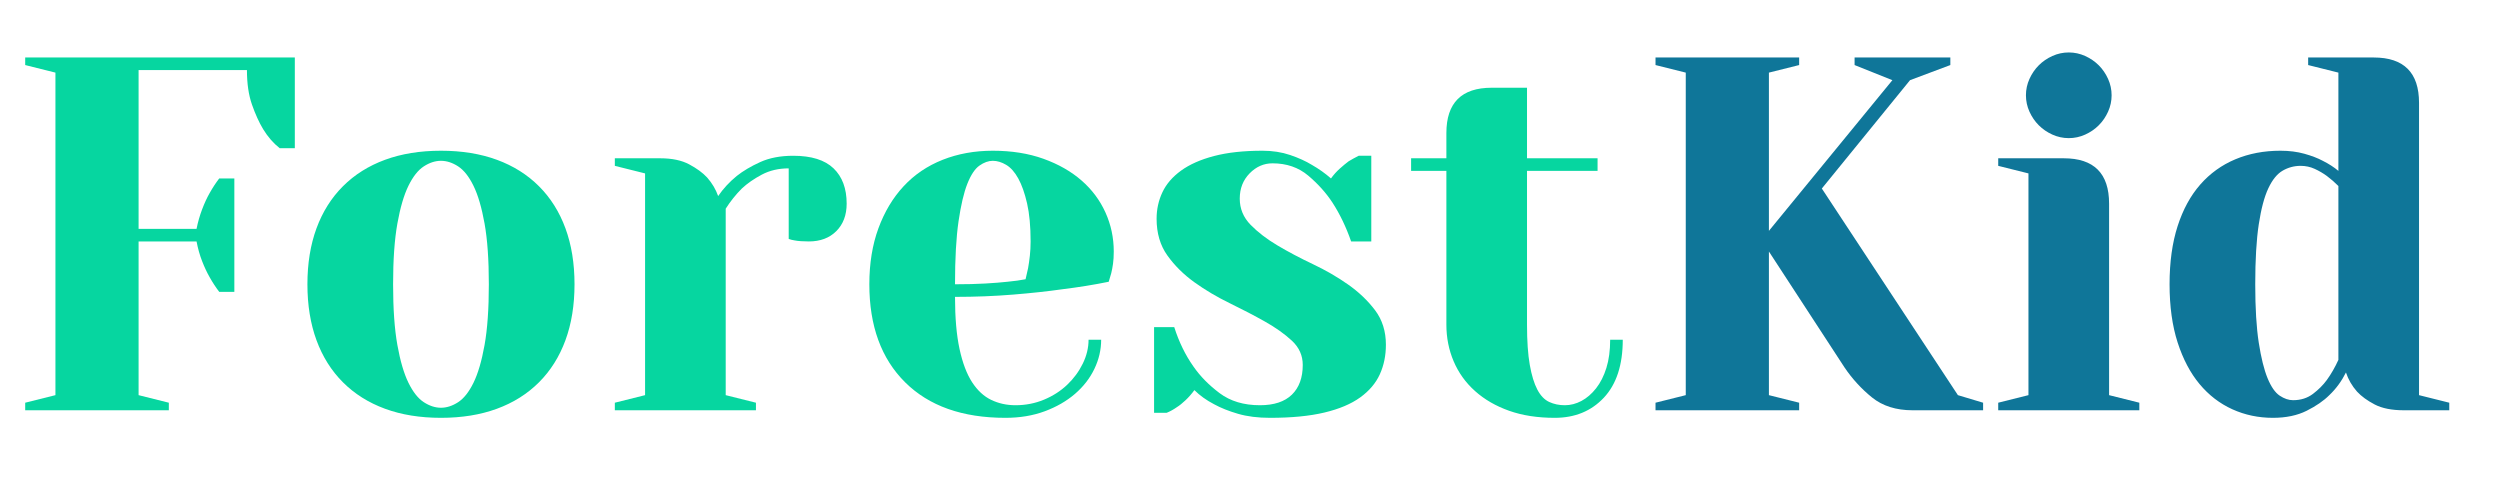
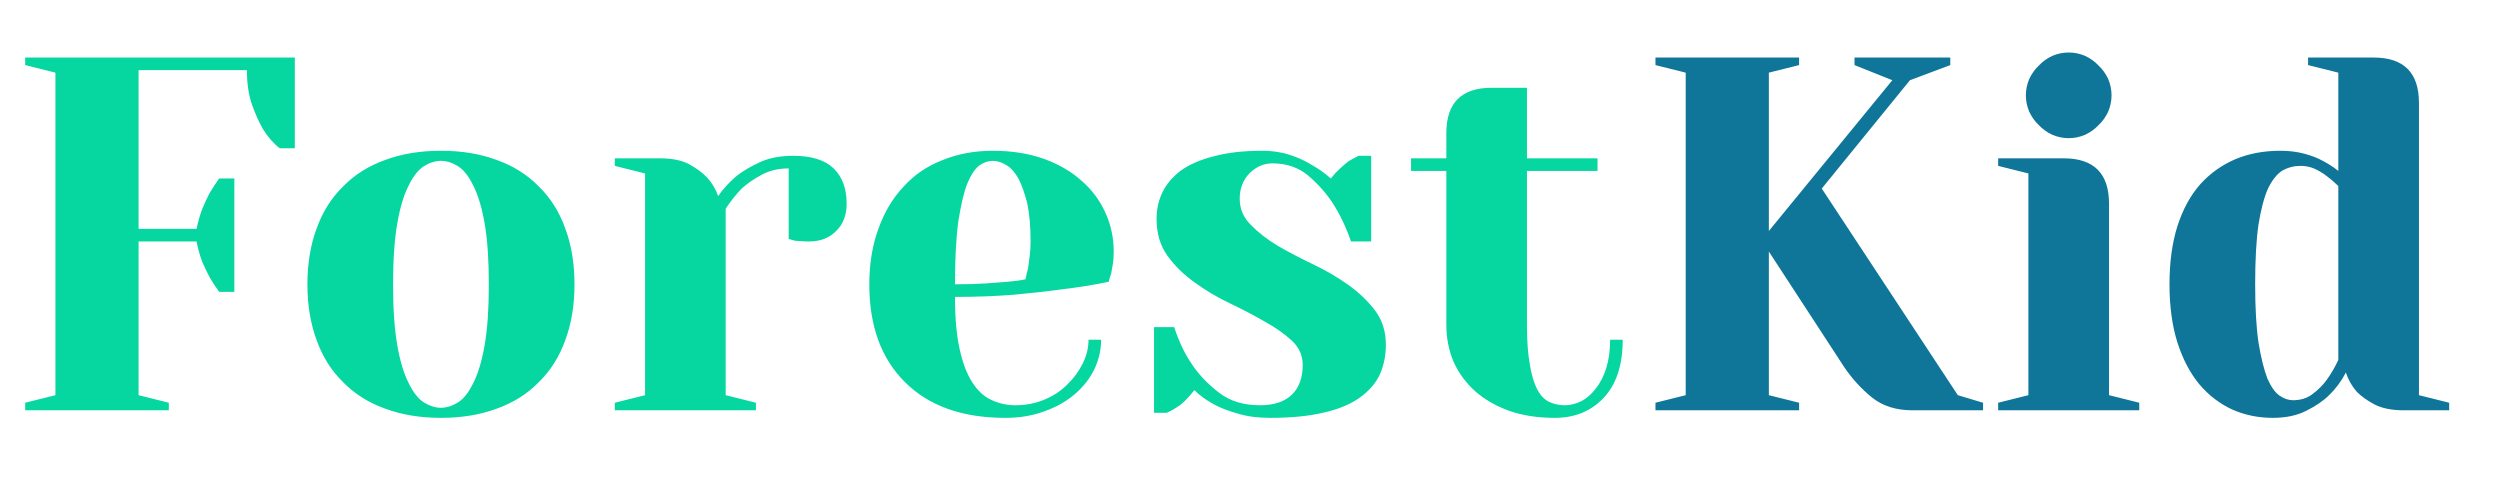
- <svg xmlns="http://www.w3.org/2000/svg" version="1.1" x="0" y="0" viewBox="0 0 595.28 113.39">
-   <g id="Layer_1">
-     <path d="M472.2 95.89L472.2 97.69 455.4 97.69Q449.52 97.69 445.74 94.63 441.96 91.57 439.2 87.49L421.2 59.89 421.2 94.09 428.4 95.89 428.4 97.69 394.2 97.69 394.2 95.89 401.4 94.09 401.4 17.29 394.2 15.49 394.2 13.69 428.4 13.69 428.4 15.49 421.2 17.29 421.2 54.97 450.6 19.09 441.6 15.49 441.6 13.69 464.4 13.69 464.4 15.49 454.8 19.09 433.8 44.89 466.2 94.09z" fill="#0F7699" />
-     <path d="M482.4 22.69Q482.4 20.65 483.24 18.79 484.08 16.93 485.46 15.55 486.84 14.17 488.7 13.33 490.56 12.49 492.6 12.49 494.64 12.49 496.5 13.33 498.36 14.17 499.74 15.55 501.12 16.93 501.96 18.79 502.8 20.65 502.8 22.69 502.8 24.73 501.96 26.59 501.12 28.45 499.74 29.83 498.36 31.21 496.5 32.05 494.64 32.89 492.6 32.89 490.56 32.89 488.7 32.05 486.84 31.21 485.46 29.83 484.08 28.45 483.24 26.59 482.4 24.73 482.4 22.69zM491.4 37.69Q502.2 37.69 502.2 48.49L502.2 94.09 509.4 95.89 509.4 97.69 475.8 97.69 475.8 95.89 483 94.09 483 41.29 475.8 39.49 475.8 37.69z" fill="#0F7699" />
-     <path d="M556.8 44.29Q555.48 42.97 554.04 41.89 552.72 40.93 551.16 40.21 549.6 39.49 547.8 39.49 545.52 39.49 543.54 40.63 541.56 41.77 540.12 44.83 538.68 47.89 537.84 53.41 537 58.93 537 67.69 537 76.21 537.84 81.61 538.68 87.01 539.94 90.07 541.2 93.13 542.82 94.21 544.44 95.29 546 95.29 548.76 95.29 550.74 93.79 552.72 92.29 554.04 90.49 555.6 88.33 556.8 85.69zM565.2 13.69Q576 13.69 576 24.49L576 94.09 583.2 95.89 583.2 97.69 572.4 97.69Q568.08 97.69 565.44 96.31 562.8 94.93 561.24 93.25 559.44 91.21 558.6 88.69 557.04 91.81 554.64 94.09 552.6 96.13 549.24 97.81 545.88 99.49 541.2 99.49 536.04 99.49 531.54 97.45 527.04 95.41 523.74 91.45 520.44 87.49 518.52 81.55 516.6 75.61 516.6 67.69 516.6 59.77 518.52 53.83 520.44 47.89 523.92 43.93 527.4 39.97 532.26 37.93 537.12 35.89 543 35.89 546.12 35.89 548.7 36.61 551.28 37.33 553.08 38.29 555.24 39.37 556.8 40.69L556.8 17.29 549.6 15.49 549.6 13.69z" fill="#0F7699" />
-   </g>
-   <g id="Layer_2">
-     <path d="M46.8 54.49Q47.28 52.09 48.12 49.87 48.96 47.65 49.92 45.97 51 44.05 52.2 42.49L55.8 42.49 55.8 69.49 52.2 69.49Q51 67.93 49.92 66.01 48.96 64.33 48.12 62.17 47.28 60.01 46.8 57.49L33 57.49 33 94.09 40.2 95.89 40.2 97.69 6 97.69 6 95.89 13.2 94.09 13.2 17.29 6 15.49 6 13.69 70.2 13.69 70.2 35.29 66.6 35.29Q64.32 33.49 62.64 30.73 61.2 28.33 60 24.91 58.8 21.49 58.8 16.69L33 16.69 33 54.49z" fill="#06D6A0" />
-     <path d="M105 97.09Q107.04 97.09 109.08 95.77 111.12 94.45 112.74 91.15 114.36 87.85 115.38 82.15 116.4 76.45 116.4 67.69 116.4 58.93 115.38 53.23 114.36 47.53 112.74 44.23 111.12 40.93 109.08 39.61 107.04 38.29 105 38.29 102.96 38.29 100.92 39.61 98.88 40.93 97.26 44.23 95.64 47.53 94.62 53.23 93.6 58.93 93.6 67.69 93.6 76.45 94.62 82.15 95.64 87.85 97.26 91.15 98.88 94.45 100.92 95.77 102.96 97.09 105 97.09zM105 35.89Q112.44 35.89 118.32 38.05 124.2 40.21 128.34 44.35 132.48 48.49 134.64 54.37 136.8 60.25 136.8 67.69 136.8 75.13 134.64 81.01 132.48 86.89 128.34 91.03 124.2 95.17 118.32 97.33 112.44 99.49 105 99.49 97.56 99.49 91.68 97.33 85.8 95.17 81.66 91.03 77.52 86.89 75.36 81.01 73.2 75.13 73.2 67.69 73.2 60.25 75.36 54.37 77.52 48.49 81.66 44.35 85.8 40.21 91.68 38.05 97.56 35.89 105 35.89z" fill="#06D6A0" />
-     <path d="M187.8 40.09Q184.2 40.09 181.38 41.59 178.56 43.09 176.64 44.89 174.48 47.05 172.8 49.69L172.8 94.09 180 95.89 180 97.69 146.4 97.69 146.4 95.89 153.6 94.09 153.6 41.29 146.4 39.49 146.4 37.69 157.2 37.69Q161.4 37.69 164.1 39.13 166.8 40.57 168.36 42.25 170.16 44.29 171 46.69 172.8 44.05 175.44 41.89 177.72 40.09 181.02 38.59 184.32 37.09 188.88 37.09 195.36 37.09 198.48 40.09 201.6 43.09 201.6 48.49 201.6 52.57 199.14 55.03 196.68 57.49 192.6 57.49 191.64 57.49 190.74 57.43 189.84 57.37 189.24 57.25 188.4 57.13 187.8 56.89z" fill="#06D6A0" />
-     <path d="M227.4 67.69Q231.48 67.69 234.6 67.51 237.72 67.33 239.88 67.09 242.4 66.85 244.2 66.49 244.44 65.29 244.8 63.85 245.04 62.53 245.22 60.91 245.4 59.29 245.4 57.49 245.4 52.09 244.56 48.43 243.72 44.77 242.46 42.49 241.2 40.21 239.58 39.25 237.96 38.29 236.4 38.29 234.84 38.29 233.22 39.43 231.6 40.57 230.34 43.75 229.08 46.93 228.24 52.69 227.4 58.45 227.4 67.69zM239.4 99.49Q224.04 99.49 215.52 91.03 207 82.57 207 67.69 207 60.25 209.16 54.37 211.32 48.49 215.16 44.35 219 40.21 224.46 38.05 229.92 35.89 236.4 35.89 243.12 35.89 248.46 37.81 253.8 39.73 257.52 42.97 261.24 46.21 263.22 50.59 265.2 54.97 265.2 59.89 265.2 61.57 265.02 62.83 264.84 64.09 264.6 65.05 264.24 66.25 264 67.09 258.72 68.17 252.84 68.89 247.8 69.61 241.2 70.15 234.6 70.69 227.4 70.69 227.4 78.13 228.48 83.11 229.56 88.09 231.48 91.03 233.4 93.97 236.04 95.23 238.68 96.49 241.8 96.49 245.4 96.49 248.58 95.17 251.76 93.85 254.1 91.63 256.44 89.41 257.82 86.59 259.2 83.77 259.2 80.89L262.2 80.89Q262.2 84.49 260.58 87.85 258.96 91.21 255.96 93.79 252.96 96.37 248.76 97.93 244.56 99.49 239.4 99.49z" fill="#06D6A0" />
-     <path d="M302.4 99.49Q298.08 99.49 294.78 98.53 291.48 97.57 289.08 96.25 286.32 94.81 284.4 92.89 283.44 94.21 282.3 95.29 281.16 96.37 280.2 96.97 279 97.81 277.8 98.29L274.8 98.29 274.8 77.89 279.6 77.89Q281.28 83.17 284.16 87.25 286.56 90.73 290.4 93.61 294.24 96.49 300 96.49 305.04 96.49 307.62 93.97 310.2 91.45 310.2 86.89 310.2 83.53 307.62 81.13 305.04 78.73 301.2 76.57 297.36 74.41 292.8 72.19 288.24 69.97 284.4 67.21 280.56 64.45 277.98 60.85 275.4 57.25 275.4 52.09 275.4 48.73 276.78 45.79 278.16 42.85 281.22 40.63 284.28 38.41 289.08 37.15 293.88 35.89 300.6 35.89 304.2 35.89 307.2 36.91 310.2 37.93 312.36 39.25 314.88 40.69 316.92 42.49 317.88 41.17 319.02 40.15 320.16 39.13 321.12 38.41 322.32 37.69 323.52 37.09L326.52 37.09 326.52 57.49 321.72 57.49Q319.92 52.33 317.28 48.25 315 44.77 311.52 41.83 308.04 38.89 303 38.89 299.88 38.89 297.54 41.29 295.2 43.69 295.2 47.29 295.2 50.89 297.78 53.53 300.36 56.17 304.2 58.45 308.04 60.73 312.6 62.89 317.16 65.05 321 67.75 324.84 70.45 327.42 73.87 330 77.29 330 82.09 330 85.93 328.56 89.11 327.12 92.29 323.88 94.63 320.64 96.97 315.36 98.23 310.08 99.49 302.4 99.49z" fill="#06D6A0" />
-     <path d="M344.4 31.69Q344.4 20.89 355.2 20.89L363.6 20.89 363.6 37.69 380.4 37.69 380.4 40.69 363.6 40.69 363.6 77.29Q363.6 83.17 364.26 86.89 364.92 90.61 366.06 92.77 367.2 94.93 368.88 95.71 370.56 96.49 372.6 96.49 374.64 96.49 376.56 95.47 378.48 94.45 380.04 92.47 381.6 90.49 382.5 87.61 383.4 84.73 383.4 80.89L386.4 80.89Q386.4 89.89 381.9 94.69 377.4 99.49 370.2 99.49 364.08 99.49 359.34 97.81 354.6 96.13 351.24 93.13 347.88 90.13 346.14 86.05 344.4 81.97 344.4 77.29L344.4 40.69 336 40.69 336 37.69 344.4 37.69z" fill="#06D6A0" />
-   </g>
+ <svg xmlns="http://www.w3.org/2000/svg" version="1.1" x="0" y="0" viewBox="0 0 595.3 113.4">
+   <rect x="0" y="0" width="595.3" height="113.4" fill="#000000" fill-opacity="0" />
+   <path d="M472.2 95.9L472.2 97.7 455.4 97.7Q449.5 97.7 445.7 94.6 442 91.6 439.2 87.5L421.2 59.9 421.2 94.1 428.4 95.9 428.4 97.7 394.2 97.7 394.2 95.9 401.4 94.1 401.4 17.3 394.2 15.5 394.2 13.7 428.4 13.7 428.4 15.5 421.2 17.3 421.2 55 450.6 19.1 441.6 15.5 441.6 13.7 464.4 13.7 464.4 15.5 454.8 19.1 433.8 44.9 466.2 94.1zM482.4 22.7Q482.4 20.7 483.2 18.8 484.1 16.9 485.5 15.6 486.8 14.2 488.7 13.3 490.6 12.5 492.6 12.5 494.6 12.5 496.5 13.3 498.4 14.2 499.7 15.6 501.1 16.9 502 18.8 502.8 20.7 502.8 22.7 502.8 24.7 502 26.6 501.1 28.5 499.7 29.8 498.4 31.2 496.5 32.1 494.6 32.9 492.6 32.9 490.6 32.9 488.7 32.1 486.8 31.2 485.5 29.8 484.1 28.5 483.2 26.6 482.4 24.7 482.4 22.7zM491.4 37.7Q502.2 37.7 502.2 48.5L502.2 94.1 509.4 95.9 509.4 97.7 475.8 97.7 475.8 95.9 483 94.1 483 41.3 475.8 39.5 475.8 37.7zM556.8 44.3Q555.5 43 554 41.9 552.7 40.9 551.2 40.2 549.6 39.5 547.8 39.5 545.5 39.5 543.5 40.6 541.6 41.8 540.1 44.8 538.7 47.9 537.8 53.4 537 58.9 537 67.7 537 76.2 537.8 81.6 538.7 87 539.9 90.1 541.2 93.1 542.8 94.2 544.4 95.3 546 95.3 548.8 95.3 550.7 93.8 552.7 92.3 554 90.5 555.6 88.3 556.8 85.7zM565.2 13.7Q576 13.7 576 24.5L576 94.1 583.2 95.9 583.2 97.7 572.4 97.7Q568.1 97.7 565.4 96.3 562.8 94.9 561.2 93.3 559.4 91.2 558.6 88.7 557 91.8 554.6 94.1 552.6 96.1 549.2 97.8 545.9 99.5 541.2 99.5 536 99.5 531.5 97.5 527 95.4 523.7 91.5 520.4 87.5 518.5 81.6 516.6 75.6 516.6 67.7 516.6 59.8 518.5 53.8 520.4 47.9 523.9 43.9 527.4 40 532.3 37.9 537.1 35.9 543 35.9 546.1 35.9 548.7 36.6 551.3 37.3 553.1 38.3 555.2 39.4 556.8 40.7L556.8 17.3 549.6 15.5 549.6 13.7z" fill="#0F7699" />
+   <path d="M46.8 54.5Q47.3 52.1 48.1 49.9 49 47.7 49.9 46 51 44.1 52.2 42.5L55.8 42.5 55.8 69.5 52.2 69.5Q51 67.9 49.9 66 49 64.3 48.1 62.2 47.3 60 46.8 57.5L33 57.5 33 94.1 40.2 95.9 40.2 97.7 6 97.7 6 95.9 13.2 94.1 13.2 17.3 6 15.5 6 13.7 70.2 13.7 70.2 35.3 66.6 35.3Q64.3 33.5 62.6 30.7 61.2 28.3 60 24.9 58.8 21.5 58.8 16.7L33 16.7 33 54.5zM105 97.1Q107 97.1 109.1 95.8 111.1 94.5 112.7 91.2 114.4 87.9 115.4 82.2 116.4 76.5 116.4 67.7 116.4 58.9 115.4 53.2 114.4 47.5 112.7 44.2 111.1 40.9 109.1 39.6 107 38.3 105 38.3 103 38.3 100.9 39.6 98.9 40.9 97.3 44.2 95.6 47.5 94.6 53.2 93.6 58.9 93.6 67.7 93.6 76.5 94.6 82.2 95.6 87.9 97.3 91.2 98.9 94.5 100.9 95.8 103 97.1 105 97.1zM105 35.9Q112.4 35.9 118.3 38.1 124.2 40.2 128.3 44.4 132.5 48.5 134.6 54.4 136.8 60.3 136.8 67.7 136.8 75.1 134.6 81 132.5 86.9 128.3 91 124.2 95.2 118.3 97.3 112.4 99.5 105 99.5 97.6 99.5 91.7 97.3 85.8 95.2 81.7 91 77.5 86.9 75.4 81 73.2 75.1 73.2 67.7 73.2 60.3 75.4 54.4 77.5 48.5 81.7 44.4 85.8 40.2 91.7 38.1 97.6 35.9 105 35.9zM187.8 40.1Q184.2 40.1 181.4 41.6 178.6 43.1 176.6 44.9 174.5 47.1 172.8 49.7L172.8 94.1 180 95.9 180 97.7 146.4 97.7 146.4 95.9 153.6 94.1 153.6 41.3 146.4 39.5 146.4 37.7 157.2 37.7Q161.4 37.7 164.1 39.1 166.8 40.6 168.4 42.3 170.2 44.3 171 46.7 172.8 44.1 175.4 41.9 177.7 40.1 181 38.6 184.3 37.1 188.9 37.1 195.4 37.1 198.5 40.1 201.6 43.1 201.6 48.5 201.6 52.6 199.1 55 196.7 57.5 192.6 57.5 191.6 57.5 190.7 57.4 189.8 57.4 189.2 57.3 188.4 57.1 187.8 56.9zM227.4 67.7Q231.5 67.7 234.6 67.5 237.7 67.3 239.9 67.1 242.4 66.9 244.2 66.5 244.4 65.3 244.8 63.9 245 62.5 245.2 60.9 245.4 59.3 245.4 57.5 245.4 52.1 244.6 48.4 243.7 44.8 242.5 42.5 241.2 40.2 239.6 39.3 238 38.3 236.4 38.3 234.8 38.3 233.2 39.4 231.6 40.6 230.3 43.8 229.1 46.9 228.2 52.7 227.4 58.5 227.4 67.7zM239.4 99.5Q224 99.5 215.5 91 207 82.6 207 67.7 207 60.3 209.2 54.4 211.3 48.5 215.2 44.4 219 40.2 224.5 38.1 229.9 35.9 236.4 35.9 243.1 35.9 248.5 37.8 253.8 39.7 257.5 43 261.2 46.2 263.2 50.6 265.2 55 265.2 59.9 265.2 61.6 265 62.8 264.8 64.1 264.6 65.1 264.2 66.3 264 67.1 258.7 68.2 252.8 68.9 247.8 69.6 241.2 70.2 234.6 70.7 227.4 70.7 227.4 78.1 228.5 83.1 229.6 88.1 231.5 91 233.4 94 236 95.2 238.7 96.5 241.8 96.5 245.4 96.5 248.6 95.2 251.8 93.9 254.1 91.6 256.4 89.4 257.8 86.6 259.2 83.8 259.2 80.9L262.2 80.9Q262.2 84.5 260.6 87.9 259 91.2 256 93.8 253 96.4 248.8 97.9 244.6 99.5 239.4 99.5zM302.4 99.5Q298.1 99.5 294.8 98.5 291.5 97.6 289.1 96.3 286.3 94.8 284.4 92.9 283.4 94.2 282.3 95.3 281.2 96.4 280.2 97 279 97.8 277.8 98.3L274.8 98.3 274.8 77.9 279.6 77.9Q281.3 83.2 284.2 87.3 286.6 90.7 290.4 93.6 294.2 96.5 300 96.5 305 96.5 307.6 94 310.2 91.5 310.2 86.9 310.2 83.5 307.6 81.1 305 78.7 301.2 76.6 297.4 74.4 292.8 72.2 288.2 70 284.4 67.2 280.6 64.5 278 60.9 275.4 57.3 275.4 52.1 275.4 48.7 276.8 45.8 278.2 42.9 281.2 40.6 284.3 38.4 289.1 37.2 293.9 35.9 300.6 35.9 304.2 35.9 307.2 36.9 310.2 37.9 312.4 39.3 314.9 40.7 316.9 42.5 317.9 41.2 319 40.2 320.2 39.1 321.1 38.4 322.3 37.7 323.5 37.1L326.5 37.1 326.5 57.5 321.7 57.5Q319.9 52.3 317.3 48.3 315 44.8 311.5 41.8 308 38.9 303 38.9 299.9 38.9 297.5 41.3 295.2 43.7 295.2 47.3 295.2 50.9 297.8 53.5 300.4 56.2 304.2 58.5 308 60.7 312.6 62.9 317.2 65.1 321 67.8 324.8 70.5 327.4 73.9 330 77.3 330 82.1 330 85.9 328.6 89.1 327.1 92.3 323.9 94.6 320.6 97 315.4 98.2 310.1 99.5 302.4 99.5zM344.4 31.7Q344.4 20.9 355.2 20.9L363.6 20.9 363.6 37.7 380.4 37.7 380.4 40.7 363.6 40.7 363.6 77.3Q363.6 83.2 364.3 86.9 364.9 90.6 366.1 92.8 367.2 94.9 368.9 95.7 370.6 96.5 372.6 96.5 374.6 96.5 376.6 95.5 378.5 94.5 380 92.5 381.6 90.5 382.5 87.6 383.4 84.7 383.4 80.9L386.4 80.9Q386.4 89.9 381.9 94.7 377.4 99.5 370.2 99.5 364.1 99.5 359.3 97.8 354.6 96.1 351.2 93.1 347.9 90.1 346.1 86.1 344.4 82 344.4 77.3L344.4 40.7 336 40.7 336 37.7 344.4 37.7z" fill="#06D6A0" />
</svg>
